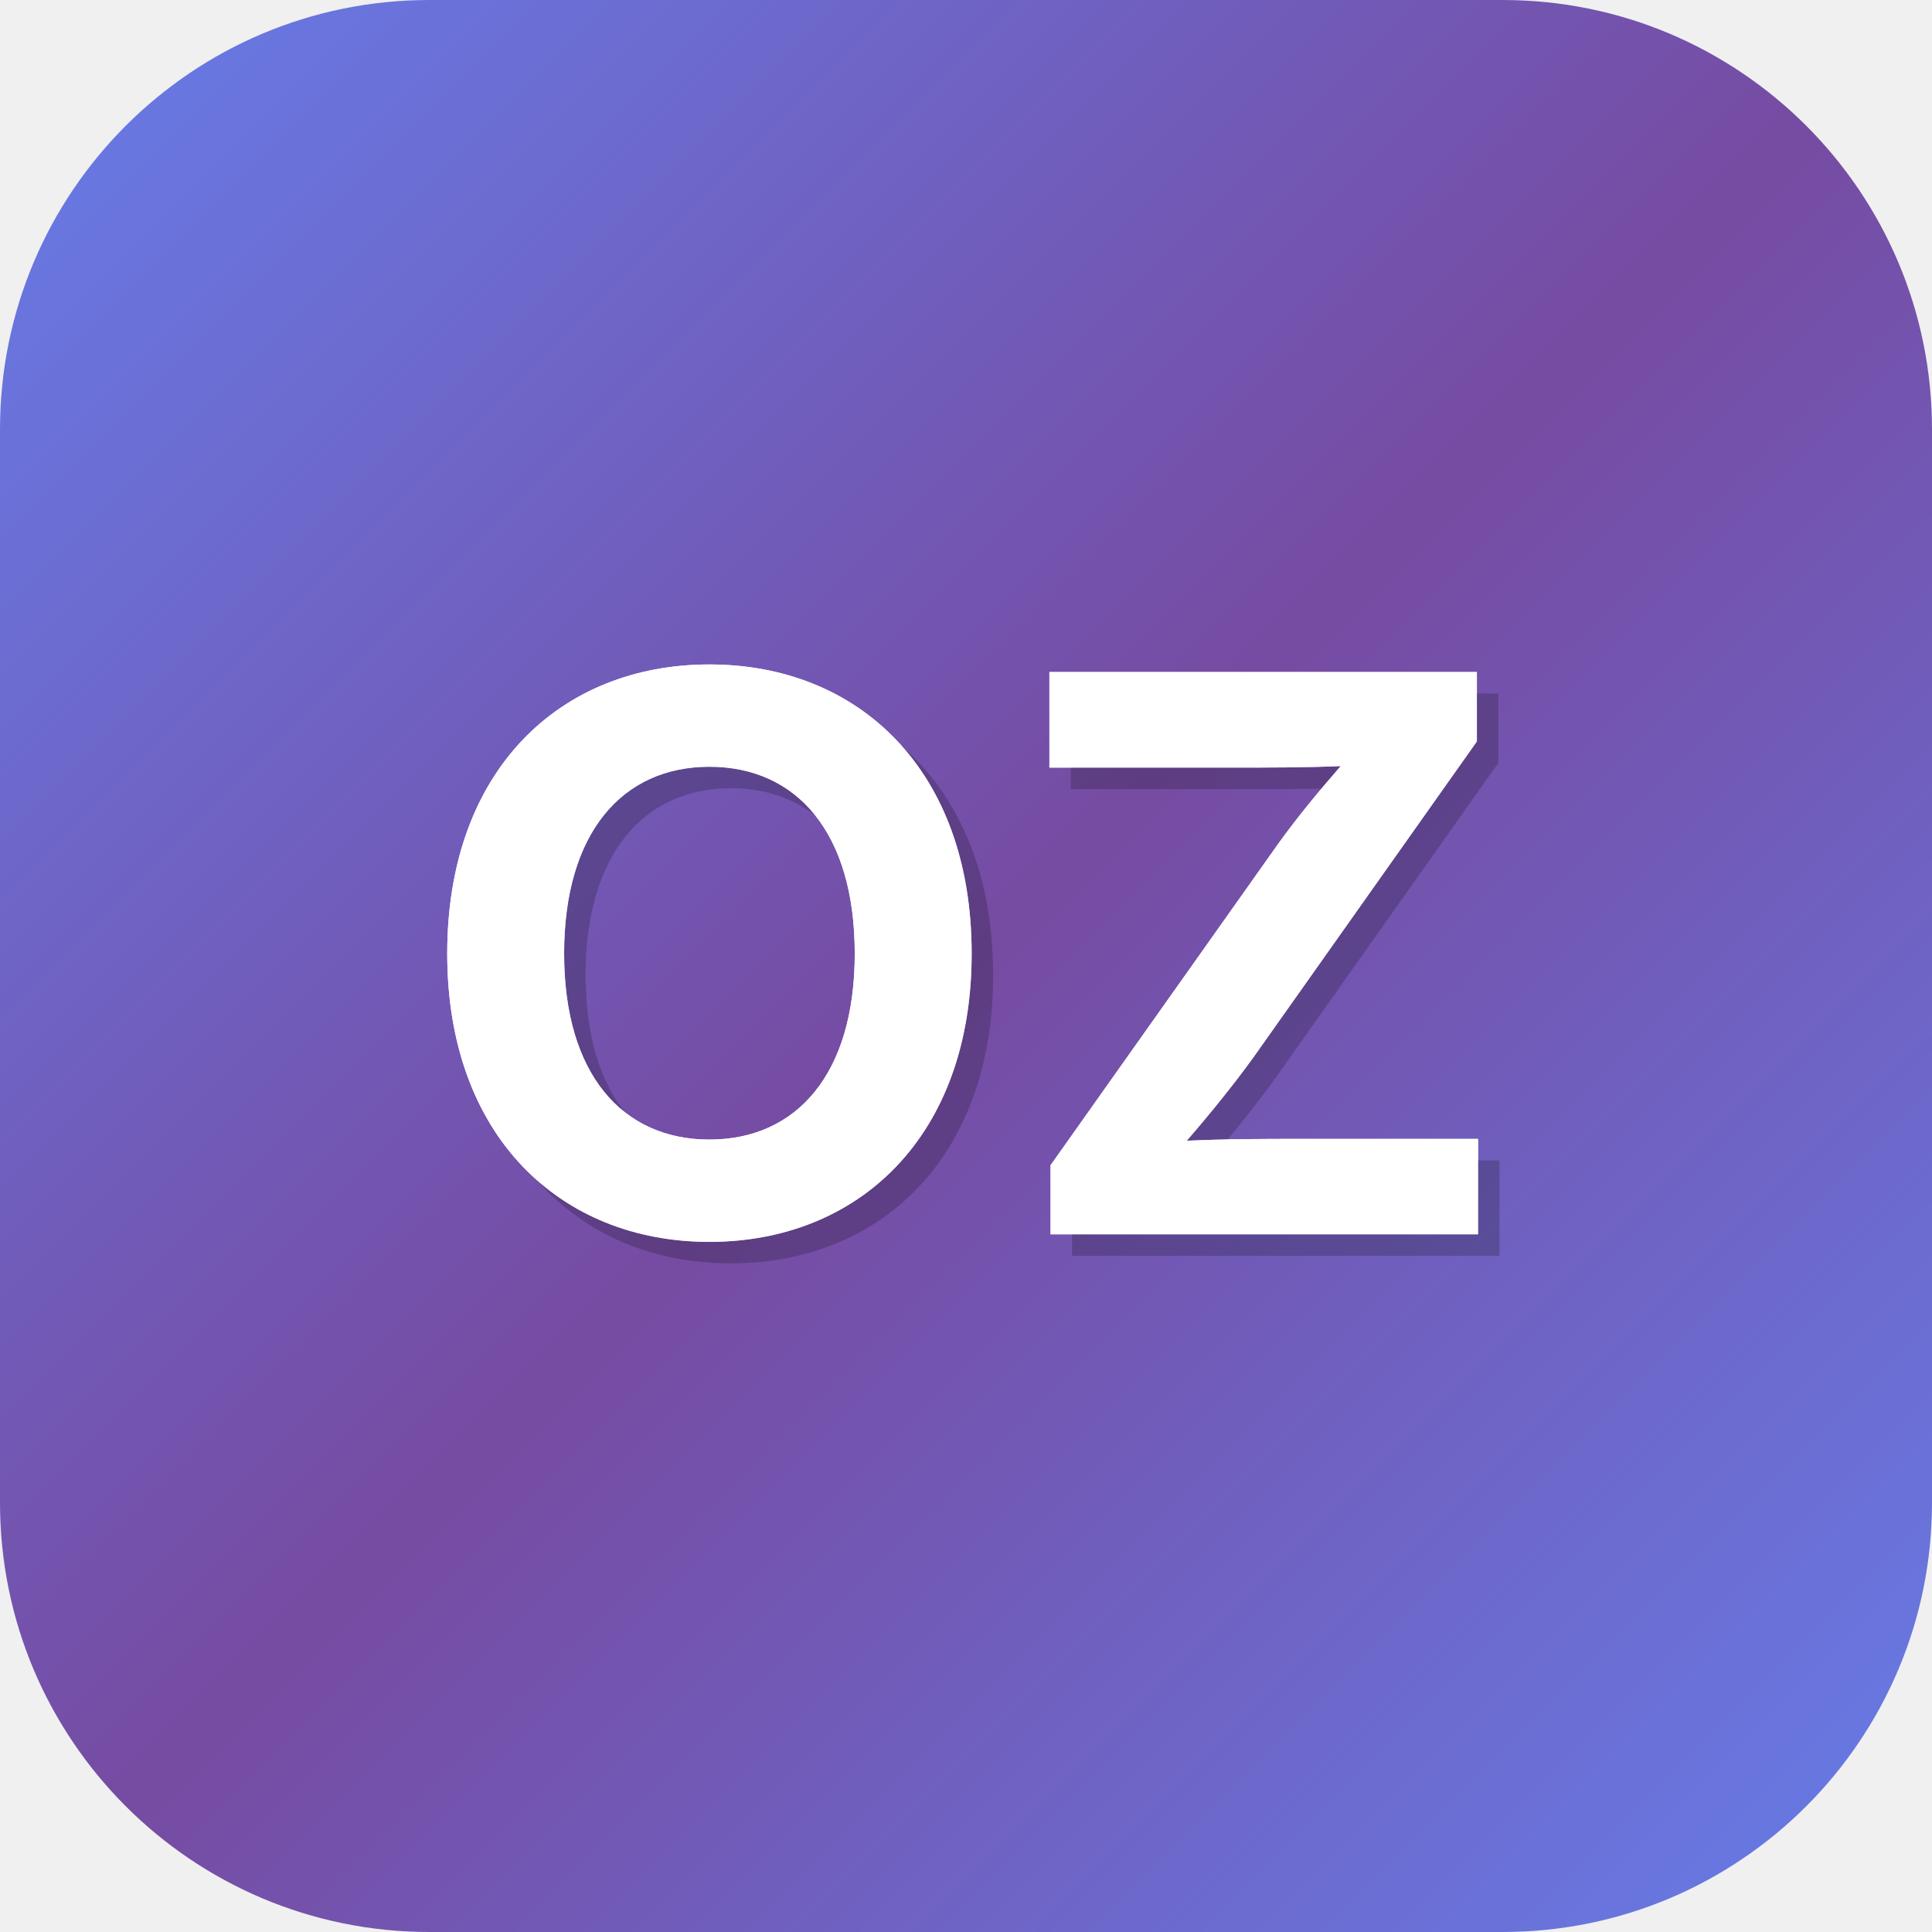
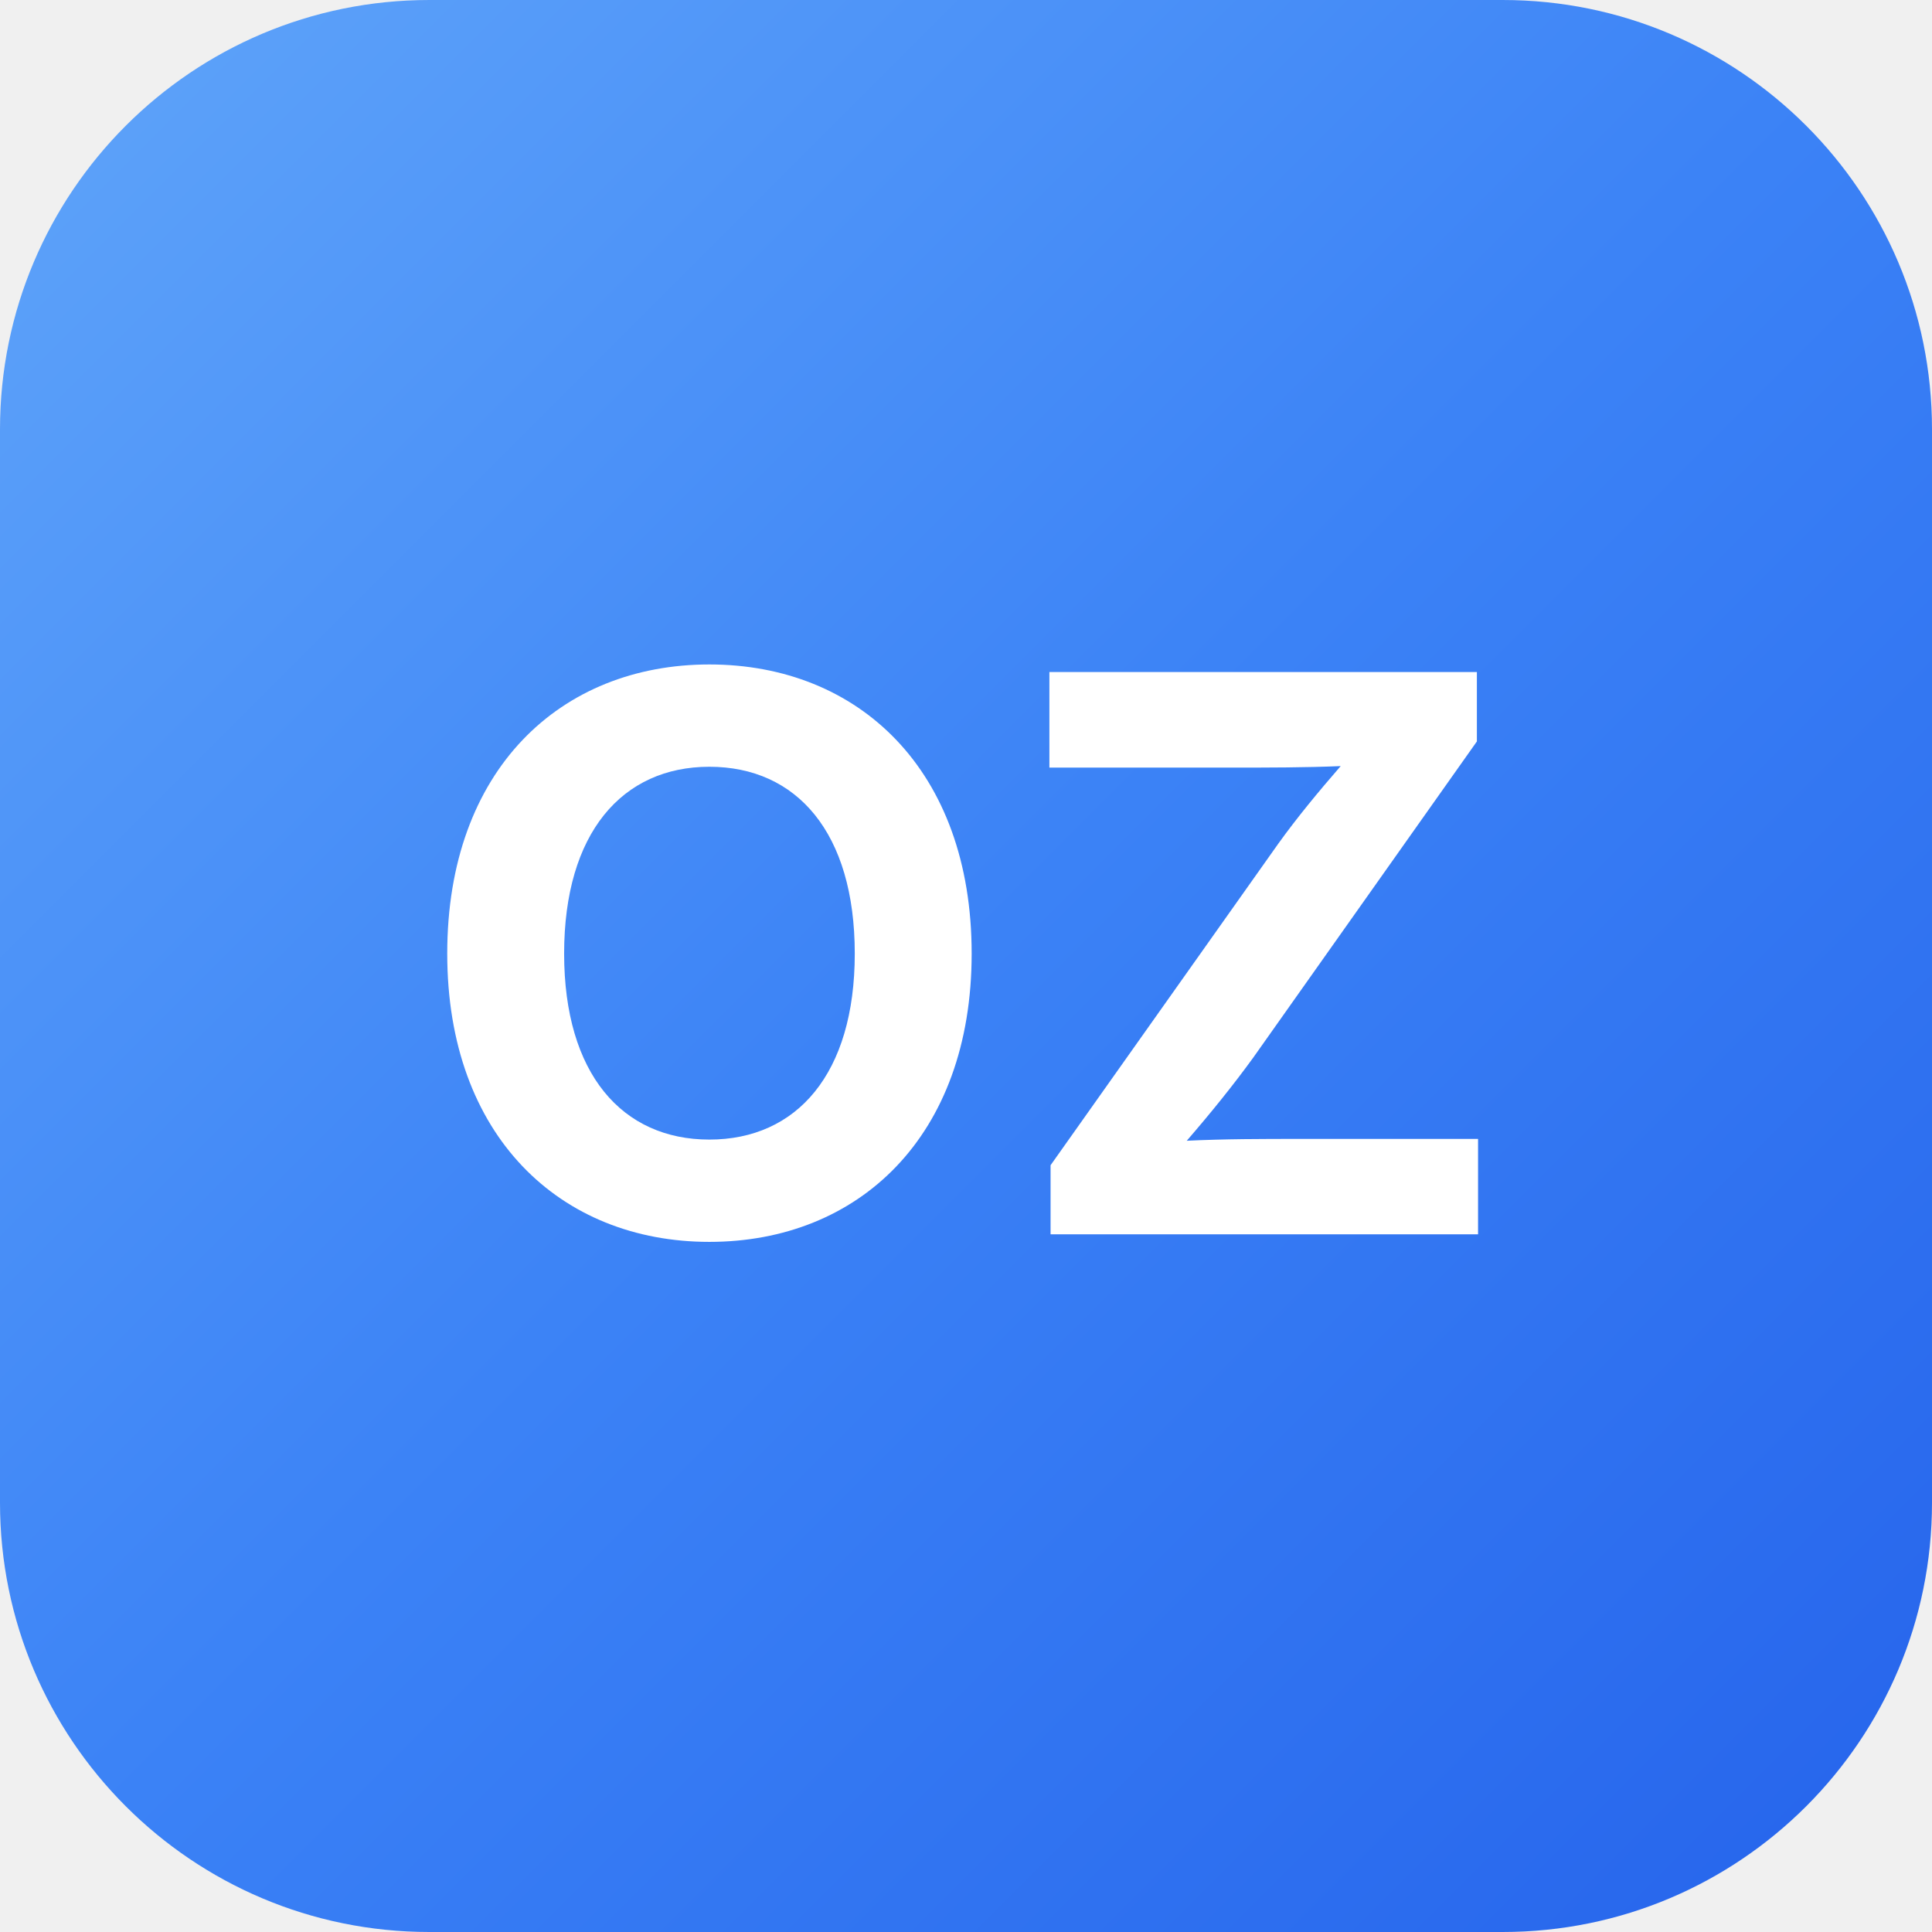
<svg xmlns="http://www.w3.org/2000/svg" width="180" height="180" viewBox="0 0 180 180" fill="none">
-   <rect width="180" height="180" rx="40" fill="url(#gradient)" />
-   <text x="90" y="115" font-family="Inter, system-ui, sans-serif" font-size="72" font-weight="700" text-anchor="middle" fill="white">OZ</text>
-   <text x="92" y="117" font-family="Inter, system-ui, sans-serif" font-size="72" font-weight="700" text-anchor="middle" fill="rgba(0,0,0,0.2)">OZ</text>
+   <rect width="180" height="180" rx="40" fill="url(#g)" />
  <text x="90" y="115" font-family="Inter, system-ui, sans-serif" font-size="72" font-weight="700" text-anchor="middle" fill="white">OZ</text>
  <defs>
-     <linearGradient id="gradient" x1="0%" y1="0%" x2="100%" y2="100%">
-       <stop offset="0%" style="stop-color:#667eea;stop-opacity:1" />
-       <stop offset="50%" style="stop-color:#764ba2;stop-opacity:1" />
-       <stop offset="100%" style="stop-color:#667eea;stop-opacity:1" />
+     <linearGradient id="g" x1="0%" y1="0%" x2="100%" y2="100%">
+       <stop offset="0%" stop-color="#60a5fa" />
+       <stop offset="50%" stop-color="#3b82f6" />
+       <stop offset="100%" stop-color="#2563eb" />
    </linearGradient>
  </defs>
</svg>
